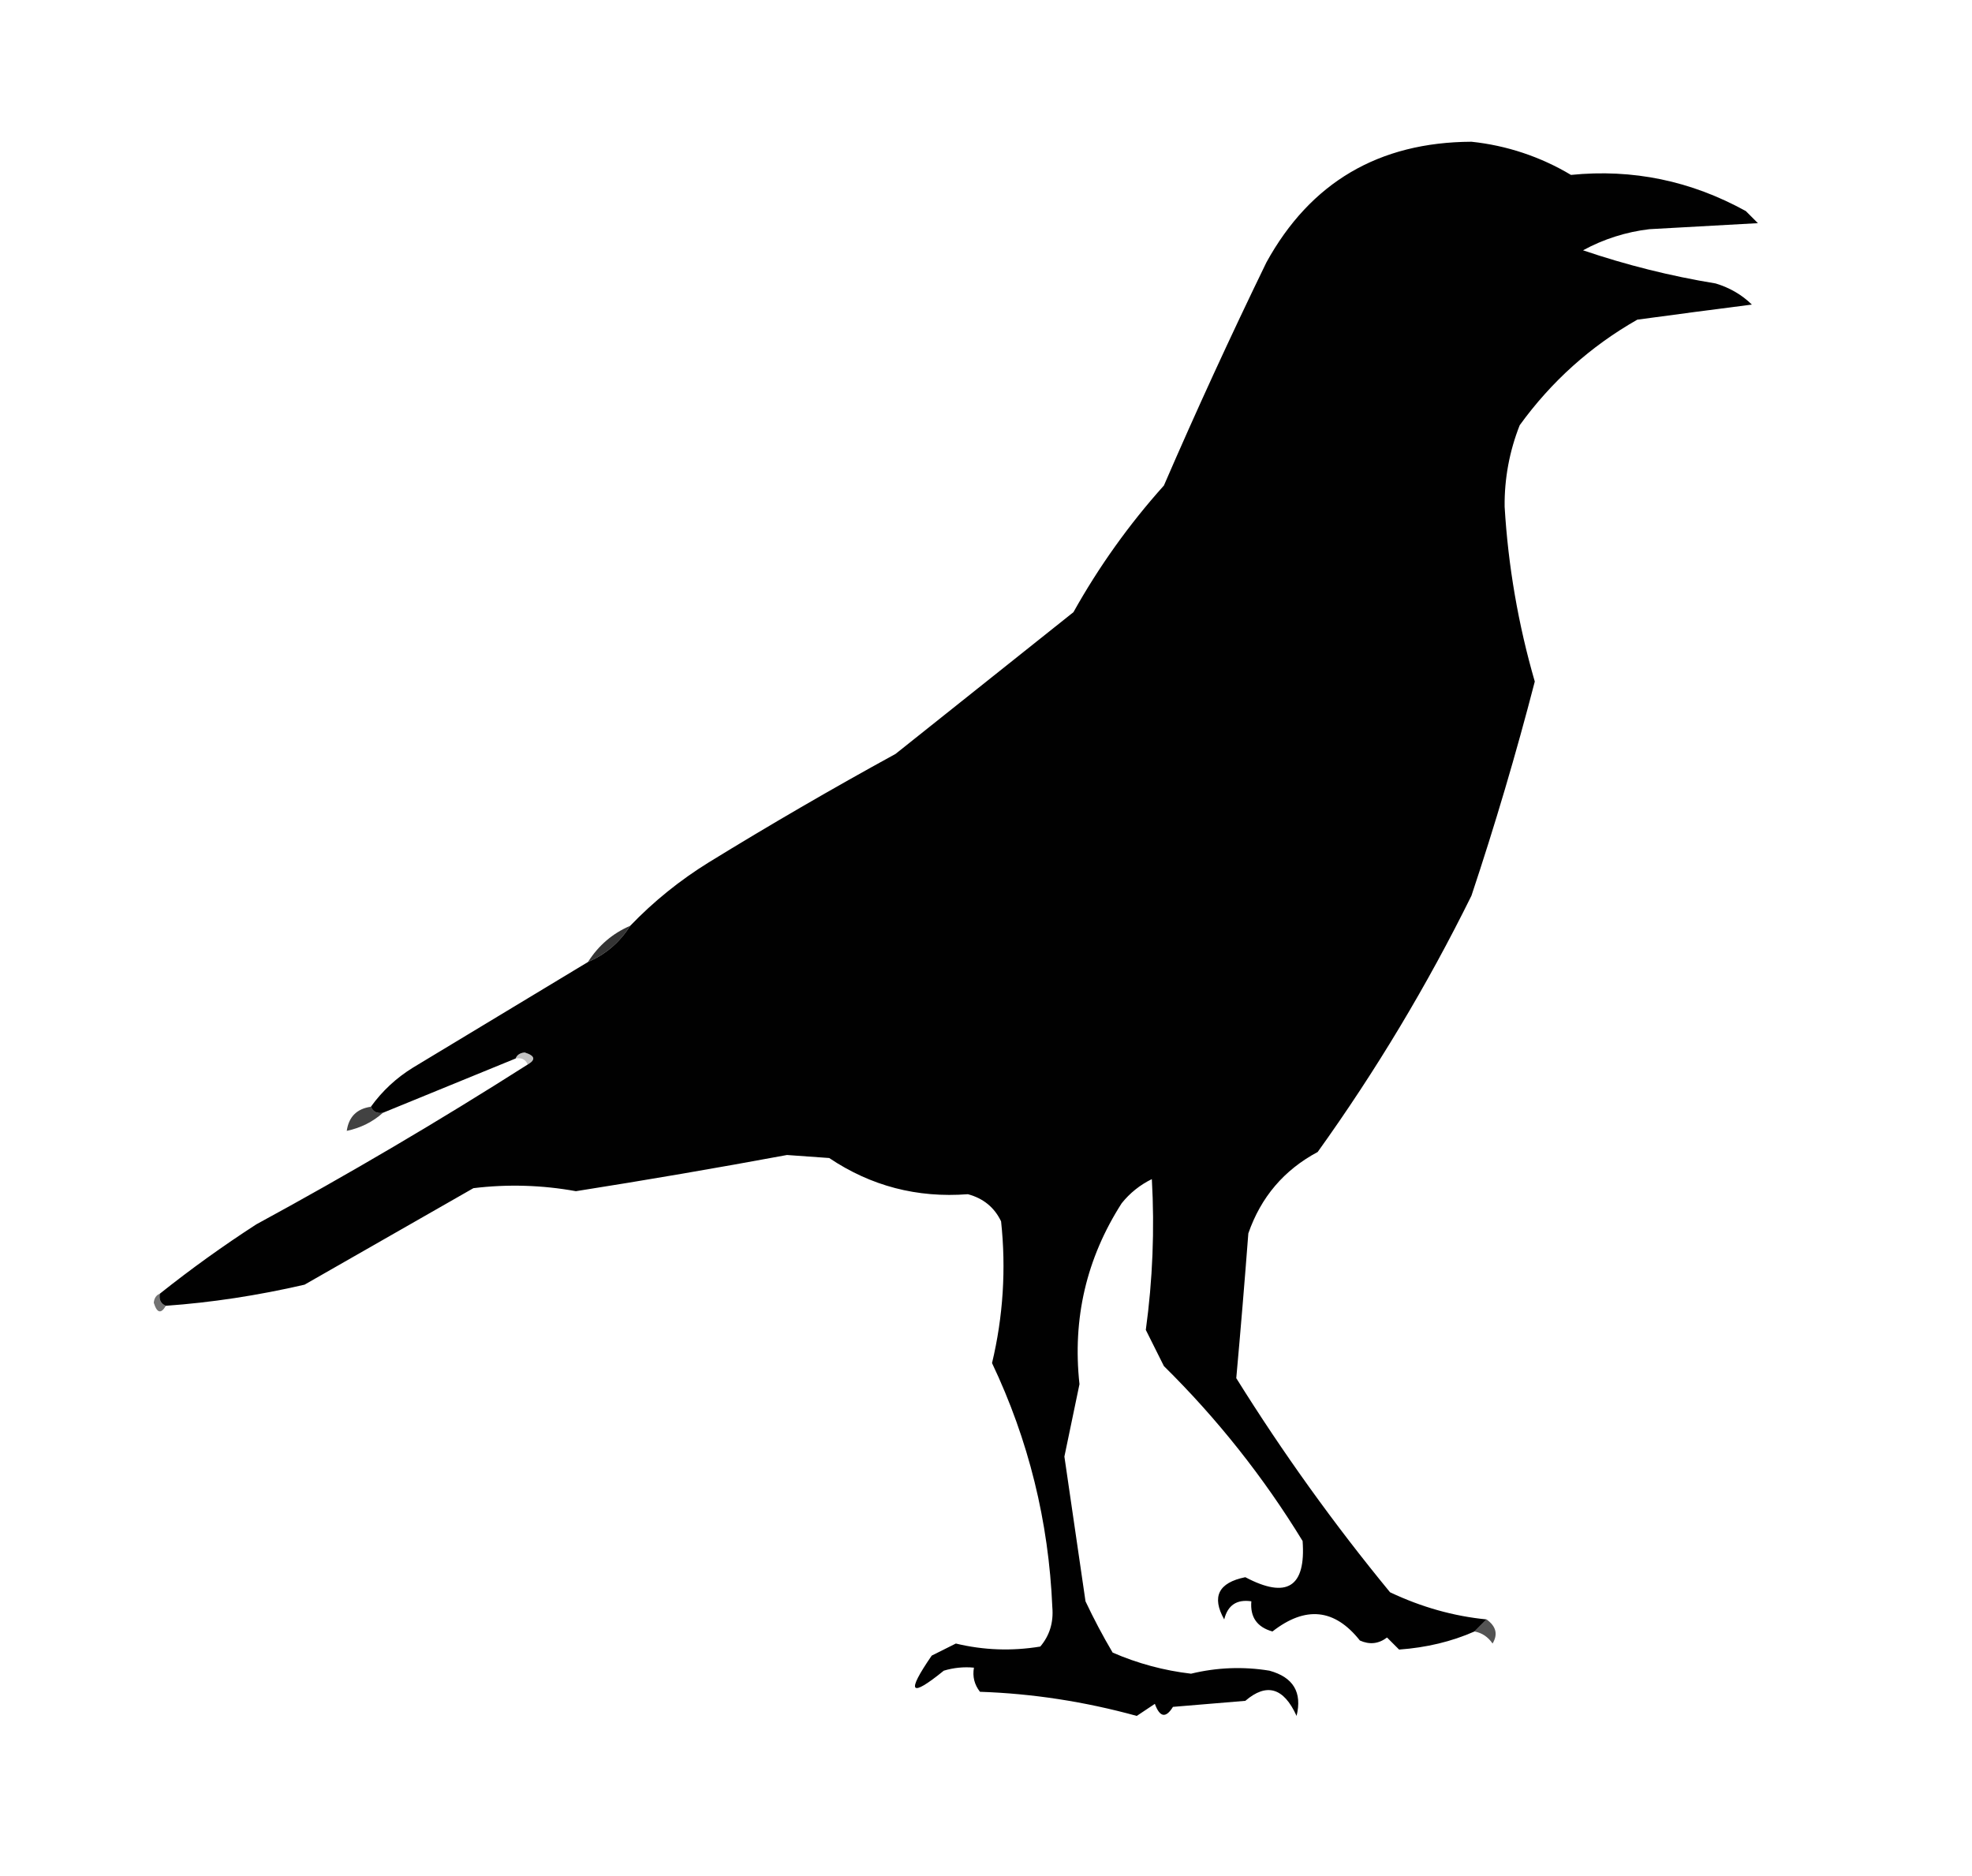
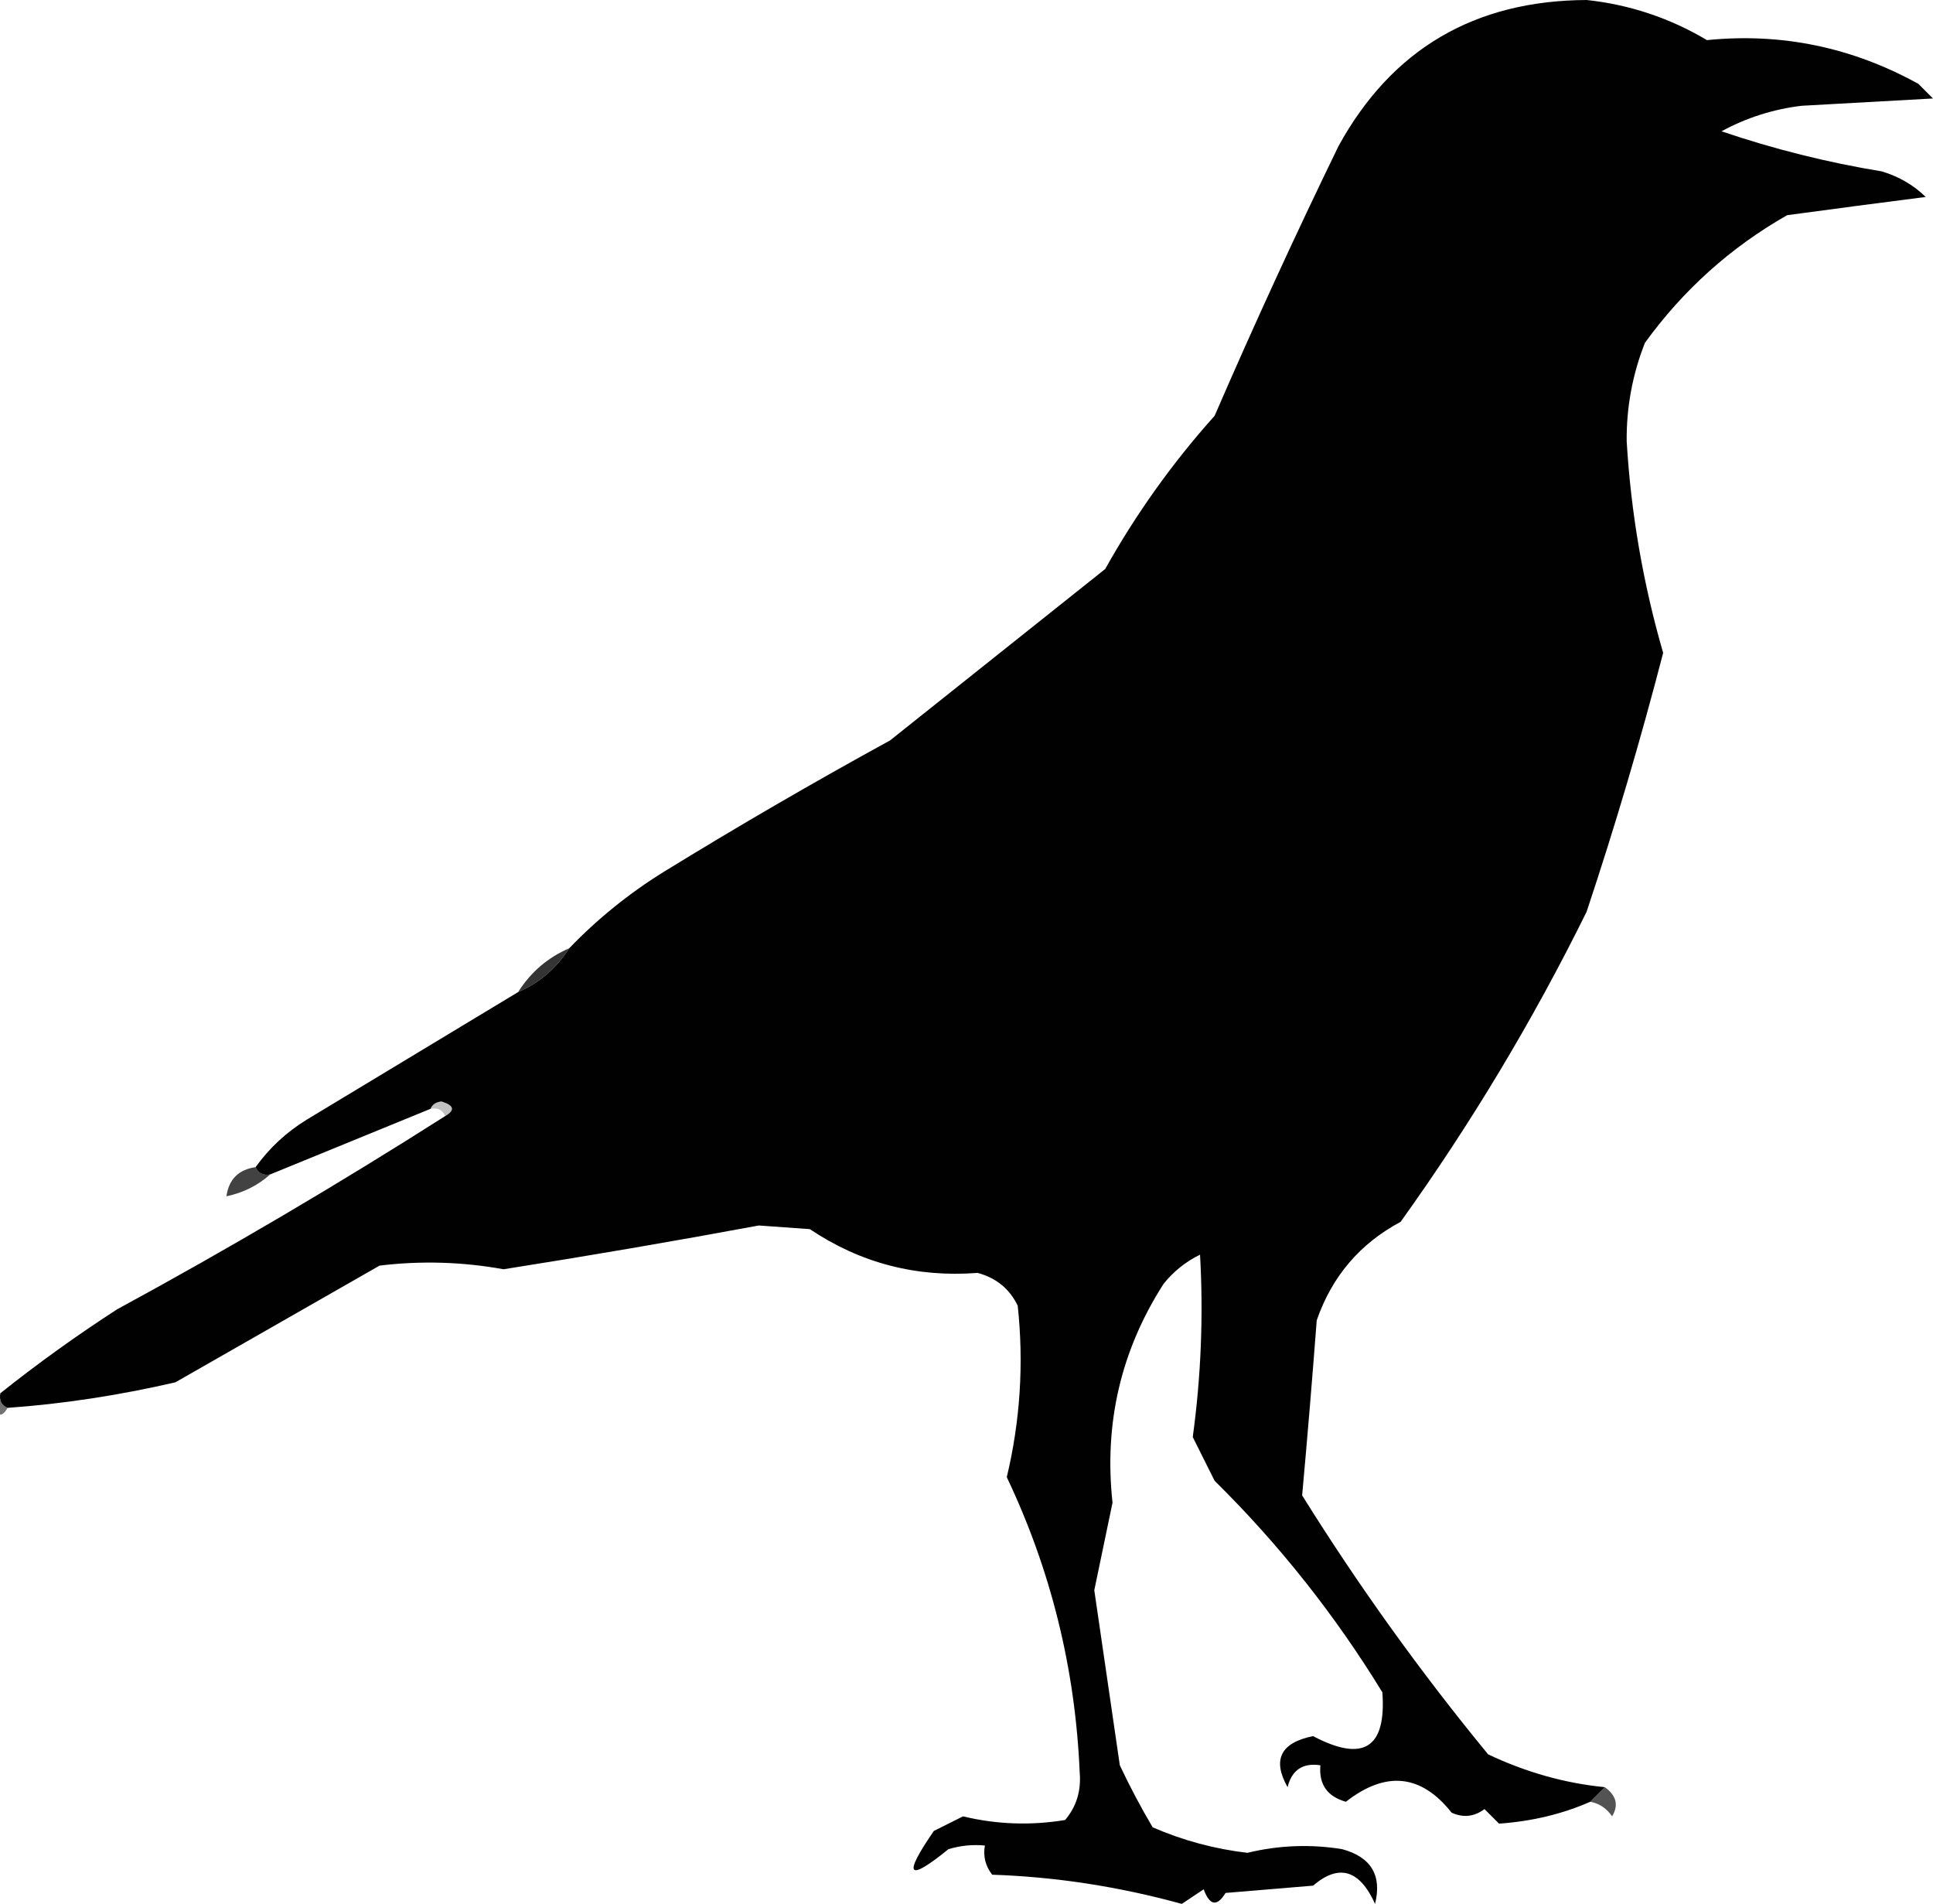
- <svg xmlns="http://www.w3.org/2000/svg" width="327" height="311" style="shape-rendering:geometricPrecision;text-rendering:geometricPrecision;image-rendering:optimizeQuality;fill-rule:evenodd;clip-rule:evenodd">
-   <path style="opacity:.995" d="m246.5 268.5-2 2c-3.795 1.675-7.962 2.675-12.5 3l-2-2c-1.388 1.054-2.888 1.22-4.5.5-4.182-5.283-9.015-5.783-14.5-1.5-2.556-.719-3.723-2.386-3.5-5-2.411-.363-3.911.637-4.5 3-2.119-3.765-.952-6.098 3.5-7 6.892 3.643 10.059 1.643 9.5-6a151.939 151.939 0 0 0-23-29l-3-6a129.969 129.969 0 0 0 1-25 14.506 14.506 0 0 0-5 4c-5.849 9.121-8.183 19.121-7 30l-2.5 12 3.5 24a103.382 103.382 0 0 0 4.5 8.5 45.792 45.792 0 0 0 13 3.5 32.523 32.523 0 0 1 13-.5c3.957 1.086 5.457 3.586 4.5 7.5-2.129-4.697-4.962-5.53-8.5-2.5l-12 1c-1.176 1.914-2.176 1.748-3-.5l-3 2c-8.641-2.376-17.308-3.709-26-4-.929-1.189-1.262-2.522-1-4a12.93 12.93 0 0 0-5 .5c-5.612 4.552-6.279 3.719-2-2.5l4-2c4.611 1.11 9.278 1.277 14 .5 1.545-1.822 2.212-3.989 2-6.5-.602-14.242-3.936-27.742-10-40.5a68.905 68.905 0 0 0 1.5-23.5c-1.109-2.315-2.943-3.815-5.5-4.5-8.415.647-16.081-1.353-23-6l-7-.5a1312.605 1312.605 0 0 1-35 6 56.65 56.65 0 0 0-17-.5l-28 16c-7.782 1.798-15.449 2.965-23 3.5-.838-.342-1.172-1.008-1-2a200.062 200.062 0 0 1 16-11.5 750.993 750.993 0 0 0 45-26.5c1.385-.802 1.218-1.469-.5-2-.765.07-1.265.403-1.5 1-7.329 2.997-14.662 5.997-22 9-.992.172-1.658-.162-2-1 1.879-2.615 4.212-4.781 7-6.5a43833.65 43833.65 0 0 0 29-17.5c2.927-1.257 5.261-3.257 7-6a66.686 66.686 0 0 1 13-10.5 713.94 713.94 0 0 1 31-18l29.5-23.5a116.577 116.577 0 0 1 15-21 926.052 926.052 0 0 1 17-37c7.3-13.26 18.633-19.926 34-20a40.336 40.336 0 0 1 16.5 5.5c10.234-1.027 19.9.973 29 6l2 2-18 1a30.383 30.383 0 0 0-11 3.5 137.385 137.385 0 0 0 22 5.5c2.347.712 4.347 1.879 6 3.5-6.338.808-12.671 1.641-19 2.5-7.744 4.409-14.244 10.242-19.5 17.5a35.598 35.598 0 0 0-2.5 13.5 132.057 132.057 0 0 0 5 29 540.956 540.956 0 0 1-10.5 35.5 302.772 302.772 0 0 1-25.5 42.5c-5.58 2.981-9.413 7.481-11.5 13.5a1686.978 1686.978 0 0 1-2 24 333.785 333.785 0 0 0 25.5 35.5c5.205 2.464 10.538 3.964 16 4.5z" />
-   <path style="opacity:.796" d="M104.5 153.5c-1.739 2.743-4.073 4.743-7 6 1.74-2.743 4.073-4.743 7-6z" />
-   <path style="opacity:.243" d="M85.5 175.5c.235-.597.735-.93 1.5-1 1.718.531 1.885 1.198.5 2-.342-.838-1.008-1.172-2-1z" />
-   <path style="opacity:.741" d="M61.5 183.5c.342.838 1.008 1.172 2 1-1.681 1.508-3.681 2.508-6 3 .333-2.333 1.667-3.667 4-4z" />
-   <path style="opacity:.18" d="M57.5 187.5c-.667.667-.667.667 0 0z" />
-   <path style="opacity:.553" d="M26.5 214.5c-.172.992.162 1.658 1 2-.802 1.385-1.469 1.218-2-.5.07-.765.403-1.265 1-1.5z" />
-   <path style="opacity:.675" d="M246.5 268.5c1.588 1.135 1.921 2.469 1 4-.765-1.112-1.765-1.779-3-2l2-2z" />
+ <svg xmlns="http://www.w3.org/2000/svg" width="265.044" height="261" style="clip-rule:evenodd;fill-rule:evenodd;image-rendering:optimizeQuality;shape-rendering:geometricPrecision;text-rendering:geometricPrecision">
+   <path d="m220.044 245-2 2q-5.693 2.513-12.5 3l-2-2q-2.082 1.58-4.5.5-6.273-7.924-14.5-1.5-3.834-1.079-3.5-5-3.616-.544-4.5 3-3.179-5.647 3.5-7 10.338 5.464 9.5-6a152 152 0 0 0-23-29l-3-6a130 130 0 0 0 1-25 14.5 14.5 0 0 0-5 4q-8.775 13.682-7 30l-2.5 12 3.5 24a103 103 0 0 0 4.5 8.5 45.8 45.8 0 0 0 13 3.5 32.5 32.5 0 0 1 13-.5q5.935 1.629 4.5 7.5-3.194-7.045-8.5-2.5l-12 1q-1.764 2.871-3-.5l-3 2q-12.962-3.564-26-4-1.394-1.783-1-4a12.9 12.9 0 0 0-5 .5q-8.419 6.828-2-2.5l4-2q6.916 1.665 14 .5 2.318-2.733 2-6.5-.904-21.363-10-40.5a68.9 68.9 0 0 0 1.5-23.5q-1.665-3.472-5.5-4.5-12.622.97-23-6l-7-.5a1313 1313 0 0 1-35 6 56.7 56.7 0 0 0-17-.5l-28 16q-11.674 2.697-23 3.5-1.257-.513-1-2a200 200 0 0 1 16-11.5 751 751 0 0 0 45-26.5q2.077-1.203-.5-2-1.148.105-1.5 1-10.994 4.496-22 9-1.487.257-2-1 2.818-3.922 7-6.5a43834 43834 0 0 0 29-17.5q4.39-1.886 7-6a66.7 66.7 0 0 1 13-10.5 714 714 0 0 1 31-18l29.5-23.5a116.6 116.6 0 0 1 15-21 926 926 0 0 1 17-37q10.95-19.89 34-20a40.3 40.3 0 0 1 16.5 5.5q15.35-1.54 29 6l2 2-18 1a30.4 30.4 0 0 0-11 3.5 137.4 137.4 0 0 0 22 5.5q3.52 1.068 6 3.5-9.507 1.212-19 2.5-11.616 6.613-19.5 17.5a35.6 35.6 0 0 0-2.5 13.5 132 132 0 0 0 5 29 541 541 0 0 1-10.5 35.5 303 303 0 0 1-25.5 42.5q-8.37 4.471-11.5 13.5a1687 1687 0 0 1-2 24 334 334 0 0 0 25.5 35.5q7.807 3.696 16 4.5" style="opacity:.995" />
+   <path d="M78.044 130q-2.61 4.114-7 6 2.61-4.114 7-6" style="opacity:.796" />
+   <path d="M59.044 152q.352-.895 1.5-1 2.577.797.5 2-.513-1.257-2-1" style="opacity:.243" />
+   <path d="M35.044 160q.513 1.257 2 1-2.521 2.262-6 3 .5-3.5 4-4" style="opacity:.741" />
+   <path d="M31.044 164q-1 1 0 0" style="opacity:.18" />
+   <path d="M.044 191q-.257 1.487 1 2-1.204 2.077-2-.5.105-1.147 1-1.5" style="opacity:.553" />
+   <path d="M220.044 245q2.381 1.703 1 4-1.147-1.668-3-2z" style="opacity:.675" />
</svg>
